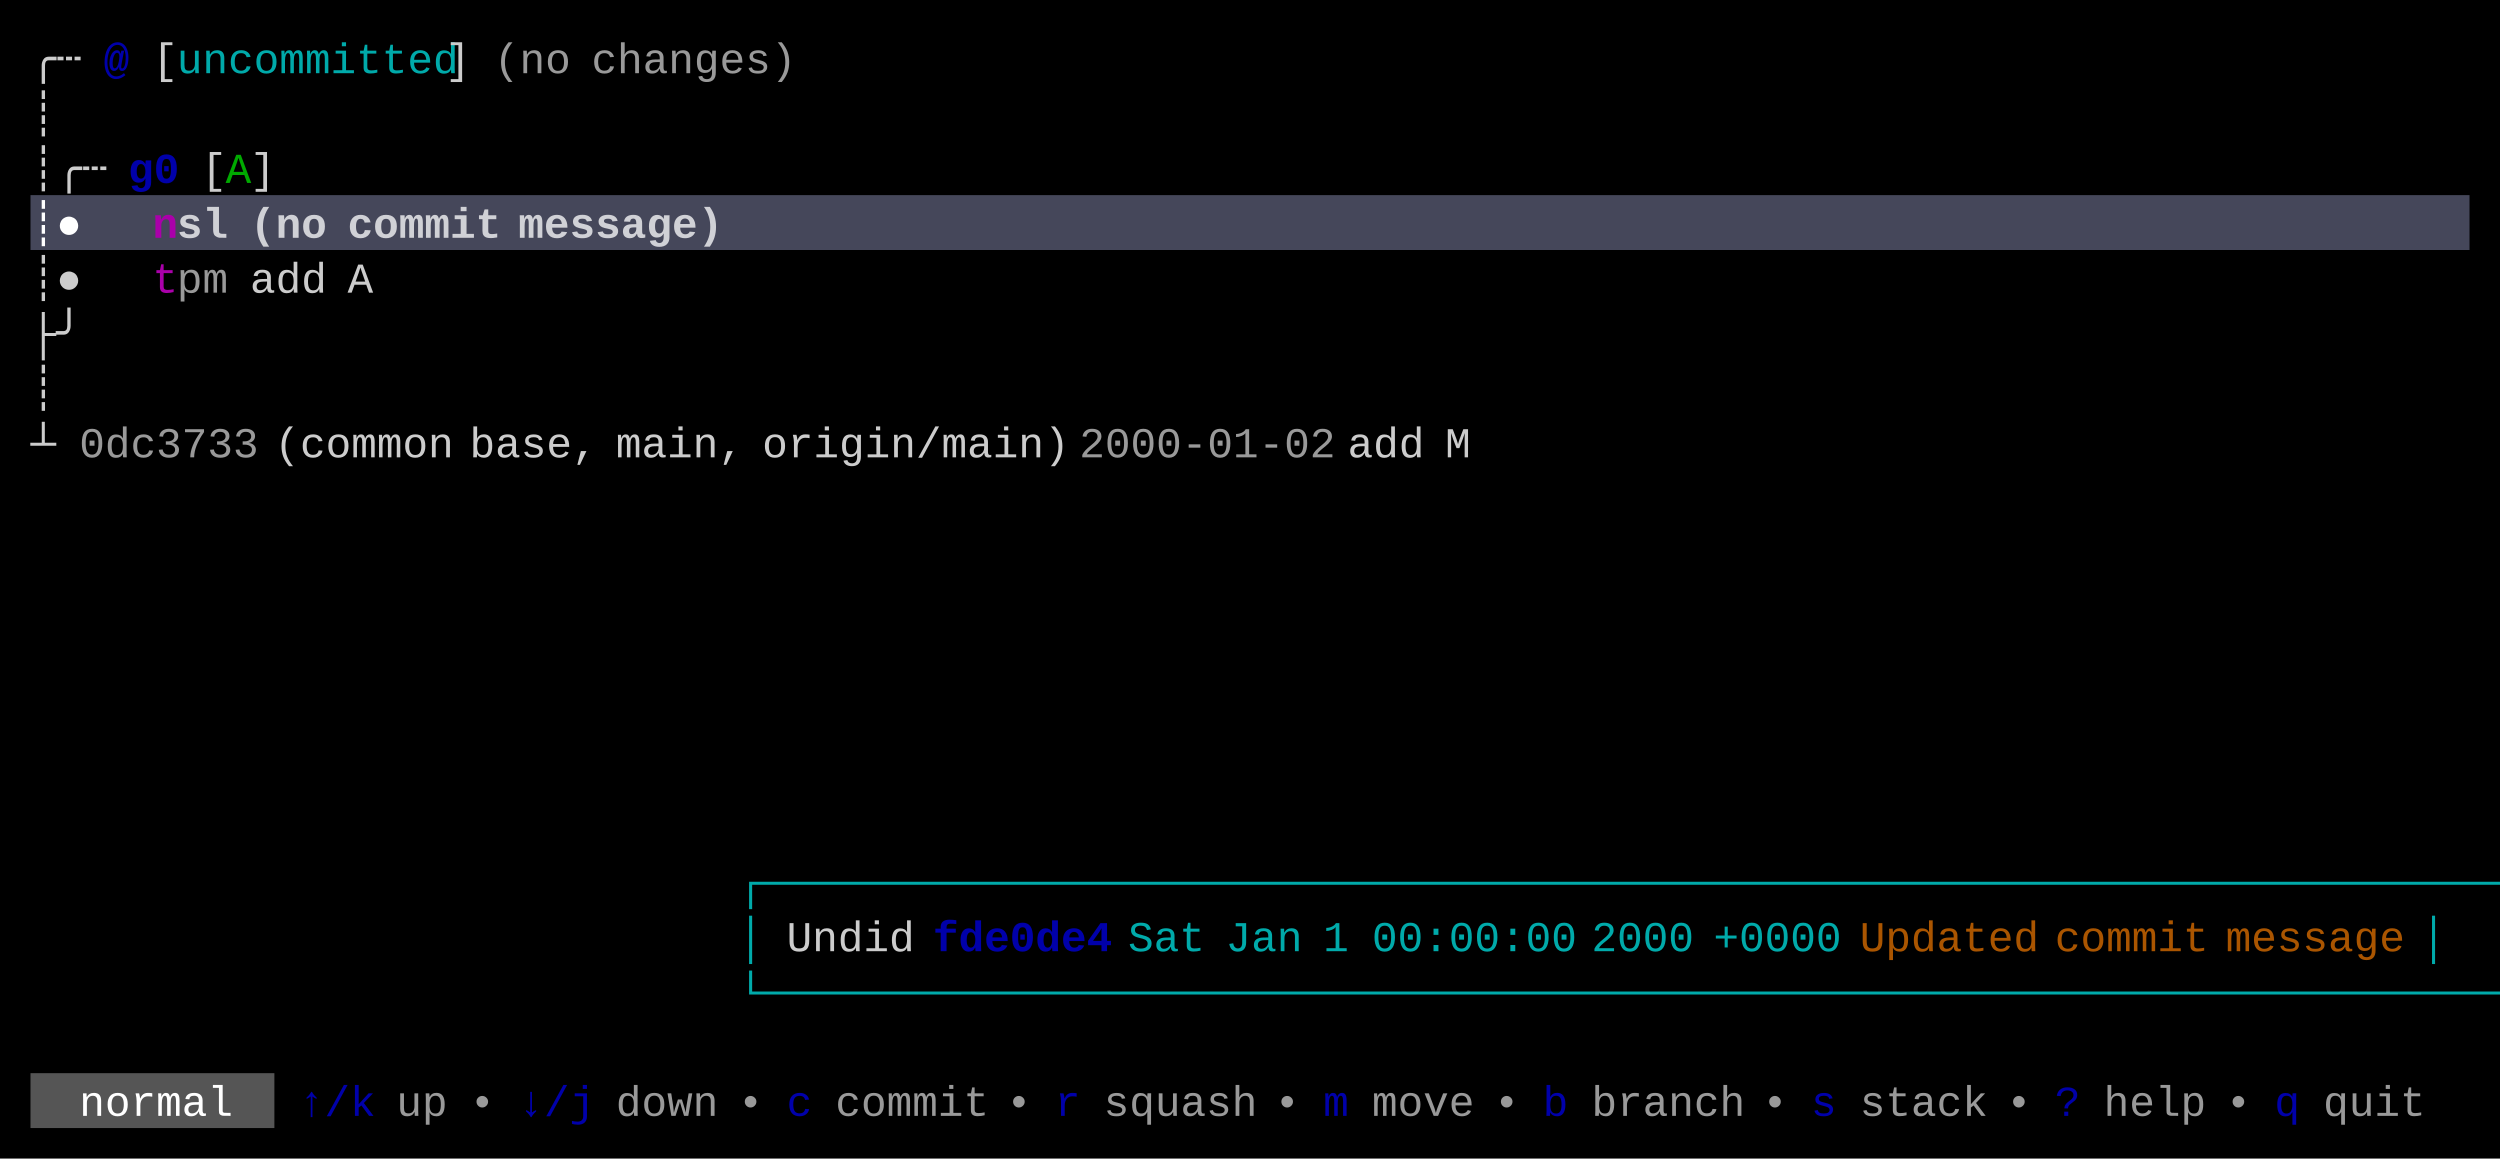
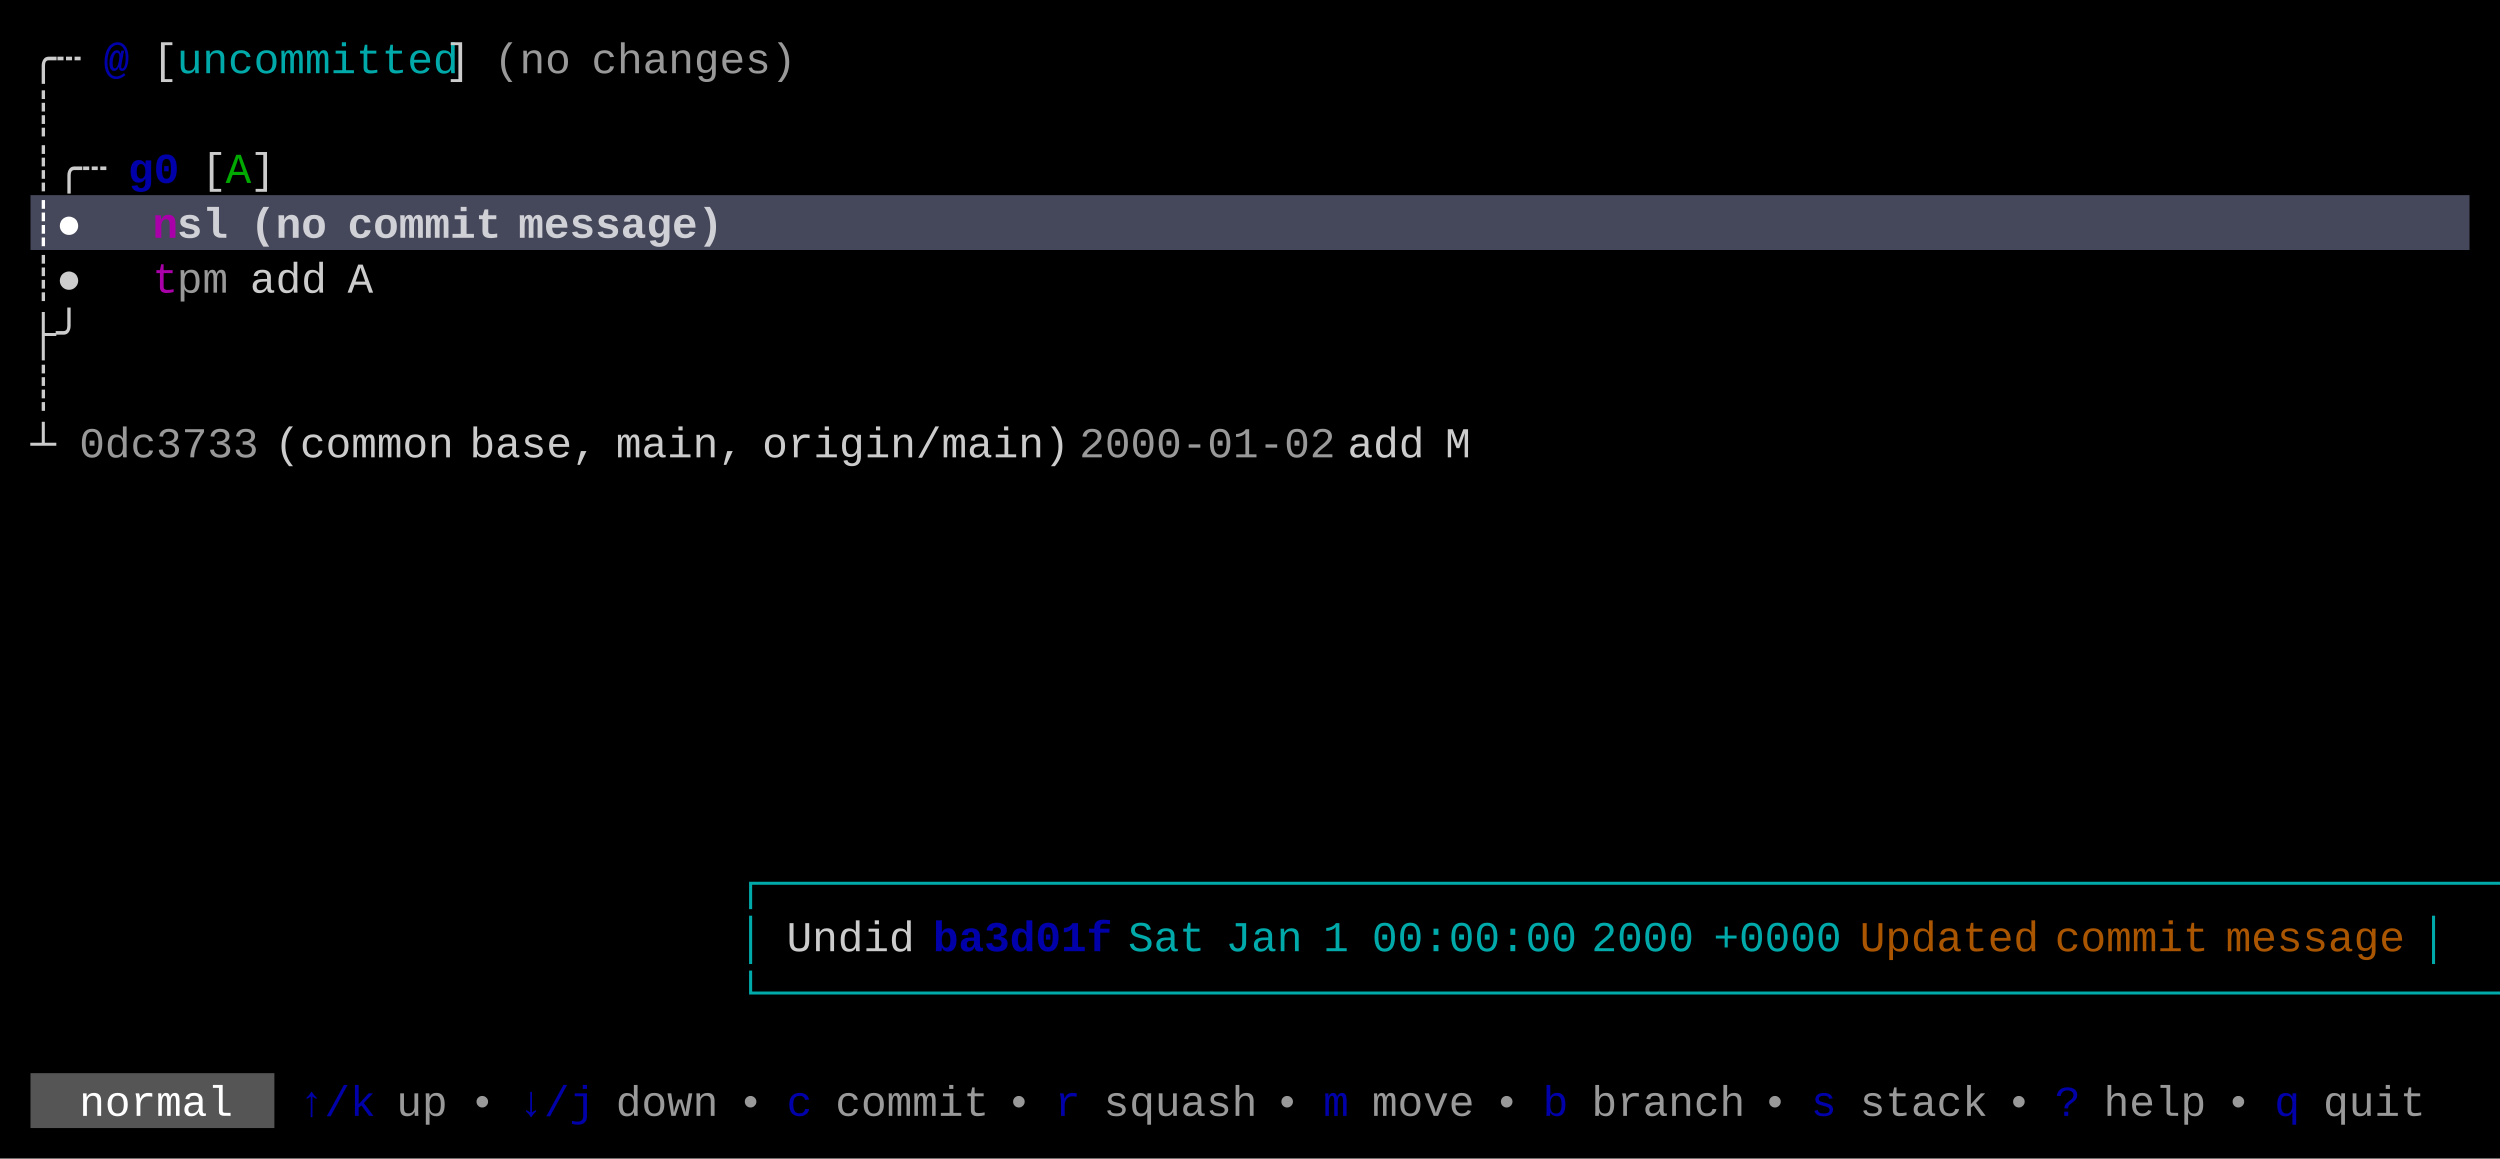
<svg xmlns="http://www.w3.org/2000/svg" width="820" height="380" viewBox="0 0 820 380">
  <rect x="0" y="0" width="820" height="380" fill="#000000" />
  <rect x="10" y="64" width="800" height="18" fill="#45475A" />
  <rect x="10" y="352" width="80" height="18" fill="#555555" />
  <g font-family="Menlo, Monaco, 'Courier New', monospace" font-size="14" xml:space="preserve">
    <text x="10 18" y="24" style="fill:#CCCCCC;">╭┄</text>
    <text x="34" y="24" style="fill:#0000AA;font-weight:bold;">@</text>
    <text x="50" y="24" style="fill:#CCCCCC;">[</text>
    <text x="58 66 74 82 90 98 106 114 122 130 138" y="24" style="fill:#00AAAA;">uncommitted</text>
    <text x="146" y="24" style="fill:#CCCCCC;">]</text>
    <text x="162 170 178" y="24" style="fill:#CCCCCC;opacity:0.75;">(no</text>
    <text x="194 202 210 218 226 234 242 250" y="24" style="fill:#CCCCCC;opacity:0.75;">changes)</text>
    <text x="10" y="42" style="fill:#CCCCCC;">┊</text>
    <text x="10 18 26" y="60" style="fill:#CCCCCC;">┊╭┄</text>
    <text x="42 50" y="60" style="fill:#0000AA;font-weight:bold;">g0</text>
    <text x="66" y="60" style="fill:#CCCCCC;">[</text>
    <text x="74" y="60" style="fill:#00AA00;">A</text>
    <text x="82" y="60" style="fill:#CCCCCC;">]</text>
    <text x="10 18" y="78" style="fill:#FFFFFF;font-weight:bold;">┊●</text>
    <text x="50" y="78" style="fill:#AA00AA;font-weight:bold;">n</text>
    <text x="58 66" y="78" style="fill:#FFFFFF;font-weight:bold;opacity:0.75;">sl</text>
    <text x="82 90 98" y="78" style="fill:#FFFFFF;font-weight:bold;opacity:0.75;">(no</text>
    <text x="114 122 130 138 146 154" y="78" style="fill:#FFFFFF;font-weight:bold;opacity:0.75;">commit</text>
    <text x="170 178 186 194 202 210 218 226" y="78" style="fill:#FFFFFF;font-weight:bold;opacity:0.75;">message)</text>
    <text x="10 18" y="96" style="fill:#CCCCCC;">┊●</text>
    <text x="50" y="96" style="fill:#AA00AA;">t</text>
    <text x="58 66" y="96" style="fill:#CCCCCC;opacity:0.75;">pm</text>
    <text x="82 90 98" y="96" style="fill:#CCCCCC;">add</text>
    <text x="114" y="96" style="fill:#CCCCCC;">A</text>
    <text x="10 18" y="114" style="fill:#CCCCCC;">├╯</text>
    <text x="10" y="132" style="fill:#CCCCCC;">┊</text>
    <text x="10" y="150" style="fill:#CCCCCC;">┴</text>
    <text x="26 34 42 50 58 66 74" y="150" style="fill:#CCCCCC;opacity:0.75;">0dc3733</text>
    <text x="90 98 106 114 122 130 138" y="150" style="fill:#CCCCCC;">(common</text>
    <text x="154 162 170 178 186" y="150" style="fill:#CCCCCC;">base,</text>
    <text x="202 210 218 226 234" y="150" style="fill:#CCCCCC;">main,</text>
    <text x="250 258 266 274 282 290 298 306 314 322 330 338" y="150" style="fill:#CCCCCC;">origin/main)</text>
    <text x="354 362 370 378 386 394 402 410 418 426" y="150" style="fill:#CCCCCC;opacity:0.75;">2000-01-02</text>
    <text x="442 450 458" y="150" style="fill:#CCCCCC;">add</text>
    <text x="474" y="150" style="fill:#CCCCCC;">M</text>
    <text x="242 250 258 266 274 282 290 298 306 314 322 330 338 346 354 362 370 378 386 394 402 410 418 426 434 442 450 458 466 474 482 490 498 506 514 522 530 538 546 554 562 570 578 586 594 602 610 618 626 634 642 650 658 666 674 682 690 698 706 714 722 730 738 746 754 762 770 778 786 794" y="294" style="fill:#00AAAA;">┌────────────────────────────────────────────────────────────────────┐</text>
    <text x="242" y="312" style="fill:#00AAAA;">│</text>
    <text x="258 266 274 282 290" y="312" style="fill:#CCCCCC;">Undid</text>
-     <text x="306 314 322 330 338 346 354" y="312" style="fill:#0000AA;font-weight:bold;">fde0de4</text>
+     <text x="306 314 322 330 338 346 354" y="312" style="fill:#0000AA;font-weight:bold;">ba3d01f</text>
    <text x="370 378 386" y="312" style="fill:#00AAAA;">Sat</text>
    <text x="402 410 418" y="312" style="fill:#00AAAA;">Jan</text>
    <text x="434" y="312" style="fill:#00AAAA;">1</text>
    <text x="450 458 466 474 482 490 498 506" y="312" style="fill:#00AAAA;">00:00:00</text>
    <text x="522 530 538 546" y="312" style="fill:#00AAAA;">2000</text>
    <text x="562 570 578 586 594" y="312" style="fill:#00AAAA;">+0000</text>
    <text x="610 618 626 634 642 650 658" y="312" style="fill:#AA5500;">Updated</text>
    <text x="674 682 690 698 706 714" y="312" style="fill:#AA5500;">commit</text>
    <text x="730 738 746 754 762 770 778" y="312" style="fill:#AA5500;">message</text>
    <text x="794" y="312" style="fill:#00AAAA;">│</text>
    <text x="242 250 258 266 274 282 290 298 306 314 322 330 338 346 354 362 370 378 386 394 402 410 418 426 434 442 450 458 466 474 482 490 498 506 514 522 530 538 546 554 562 570 578 586 594 602 610 618 626 634 642 650 658 666 674 682 690 698 706 714 722 730 738 746 754 762 770 778 786 794" y="330" style="fill:#00AAAA;">└────────────────────────────────────────────────────────────────────┘</text>
    <text x="26 34 42 50 58 66" y="366" style="fill:#FFFFFF;">normal</text>
    <text x="98 106 114" y="366" style="fill:#0000AA;">↑/k</text>
    <text x="130 138" y="366" style="fill:#CCCCCC;opacity:0.75;">up</text>
    <text x="154" y="366" style="fill:#CCCCCC;opacity:0.75;">•</text>
    <text x="170 178 186" y="366" style="fill:#0000AA;">↓/j</text>
    <text x="202 210 218 226" y="366" style="fill:#CCCCCC;opacity:0.75;">down</text>
    <text x="242" y="366" style="fill:#CCCCCC;opacity:0.75;">•</text>
    <text x="258" y="366" style="fill:#0000AA;">c</text>
    <text x="274 282 290 298 306 314" y="366" style="fill:#CCCCCC;opacity:0.75;">commit</text>
    <text x="330" y="366" style="fill:#CCCCCC;opacity:0.75;">•</text>
    <text x="346" y="366" style="fill:#0000AA;">r</text>
    <text x="362 370 378 386 394 402" y="366" style="fill:#CCCCCC;opacity:0.75;">squash</text>
    <text x="418" y="366" style="fill:#CCCCCC;opacity:0.75;">•</text>
    <text x="434" y="366" style="fill:#0000AA;">m</text>
    <text x="450 458 466 474" y="366" style="fill:#CCCCCC;opacity:0.75;">move</text>
    <text x="490" y="366" style="fill:#CCCCCC;opacity:0.75;">•</text>
    <text x="506" y="366" style="fill:#0000AA;">b</text>
    <text x="522 530 538 546 554 562" y="366" style="fill:#CCCCCC;opacity:0.75;">branch</text>
    <text x="578" y="366" style="fill:#CCCCCC;opacity:0.75;">•</text>
    <text x="594" y="366" style="fill:#0000AA;">s</text>
    <text x="610 618 626 634 642" y="366" style="fill:#CCCCCC;opacity:0.75;">stack</text>
    <text x="658" y="366" style="fill:#CCCCCC;opacity:0.75;">•</text>
    <text x="674" y="366" style="fill:#0000AA;">?</text>
    <text x="690 698 706 714" y="366" style="fill:#CCCCCC;opacity:0.75;">help</text>
    <text x="730" y="366" style="fill:#CCCCCC;opacity:0.75;">•</text>
    <text x="746" y="366" style="fill:#0000AA;">q</text>
    <text x="762 770 778 786" y="366" style="fill:#CCCCCC;opacity:0.75;">quit</text>
  </g>
</svg>
